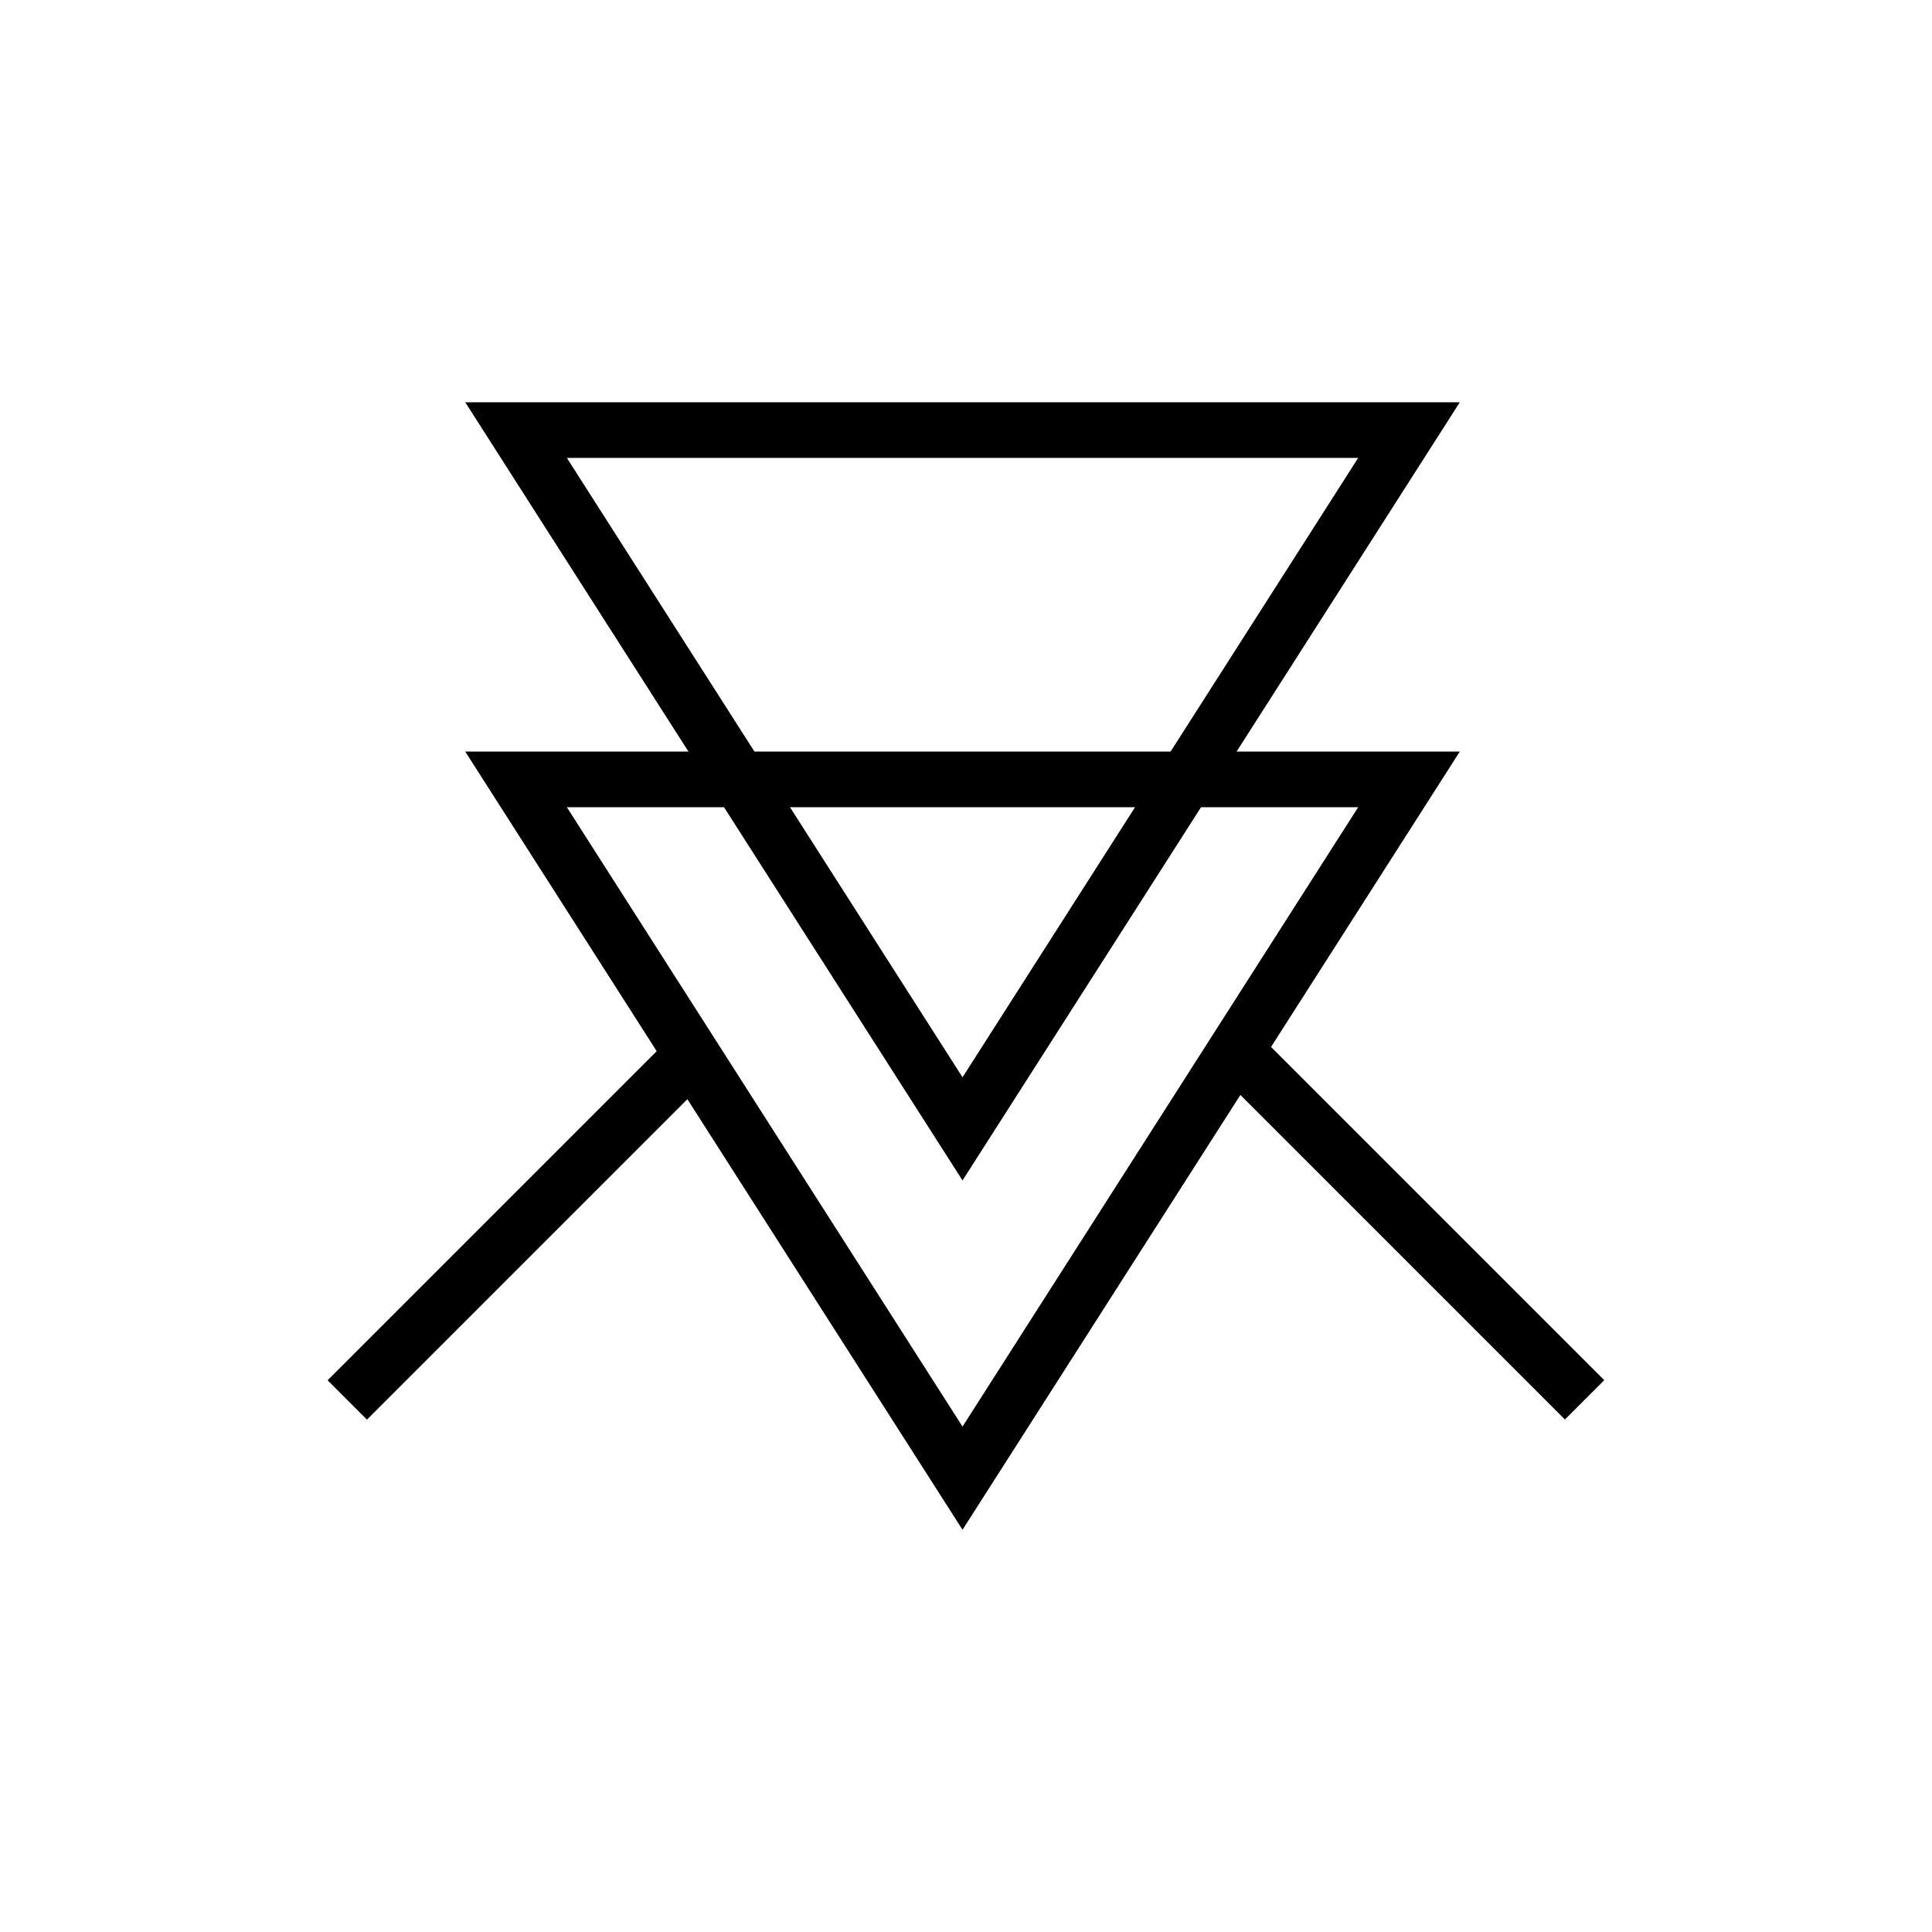
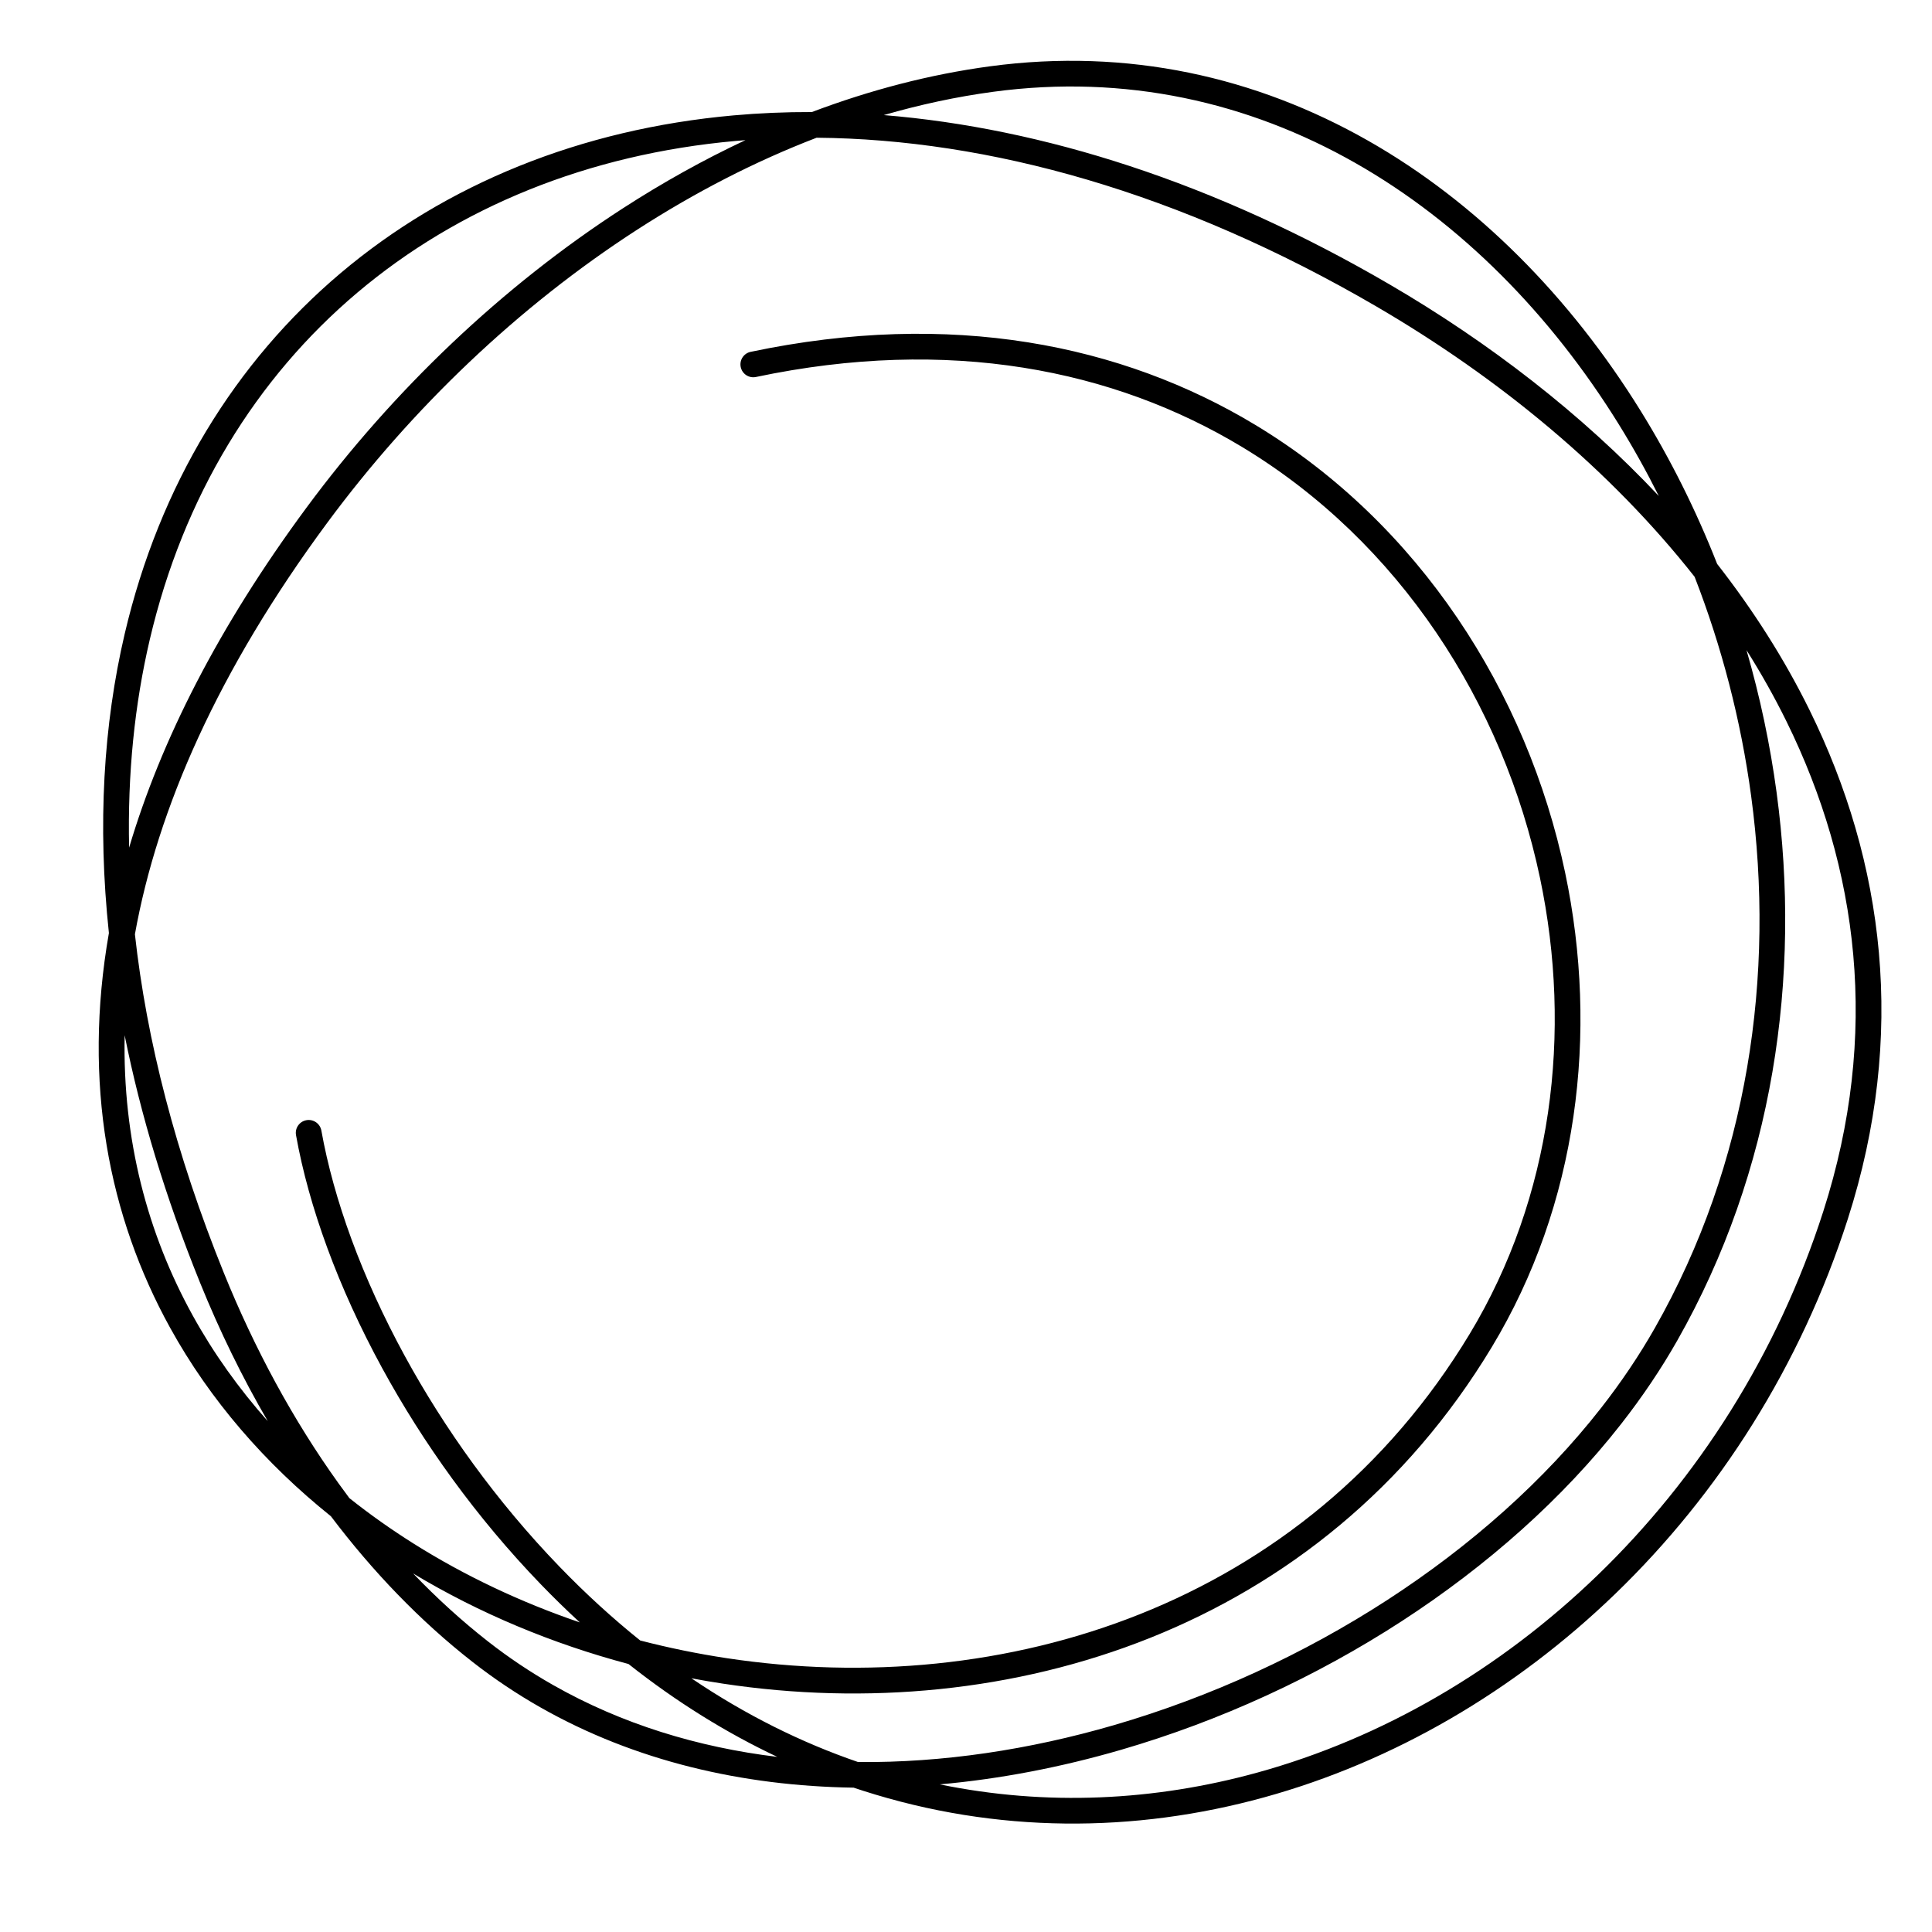
- <svg xmlns="http://www.w3.org/2000/svg" data-name="Layer 1" viewBox="0 0 5 5" x="0px" y="0px">
+ <svg xmlns="http://www.w3.org/2000/svg" height="100px" width="100px" fill="#000000" xml:space="preserve" version="1.1" style="shape-rendering:geometricPrecision;text-rendering:geometricPrecision;image-rendering:optimizeQuality;" viewBox="0 0 60000 60000" x="0px" y="0px" fill-rule="evenodd" clip-rule="evenodd">
+   <defs>
+     <style type="text/css">
+    
+     .fil0 {fill:#000000;fill-rule:nonzero}
+    
+   </style>
+   </defs>
  <g>
-     <path d="M2.491,3.959l-1.287-2.014H3.778ZM1.467,2.089,2.491,3.692,3.515,2.089Z" fill="#000000" />
-     <path d="M2.491,3.055l-1.287-2.014H3.778ZM1.467,1.185,2.491,2.788,3.515,1.185Z" fill="#000000" />
-     <rect x="3.574" y="2.524" width="0.144" height="1.287" transform="translate(-1.17196 3.50614) rotate(-45.00056)" fill="#000000" />
-     <rect x="0.71" y="3.096" width="1.287" height="0.144" transform="translate(-1.84342 1.88503) rotate(-45)" fill="#000000" />
+     <path class="fil0" d="M23475.56 11707.9c-215.73,44.87 -427.01,-93.65 -471.88,-309.38 -44.87,-215.73 93.65,-427.01 309.38,-471.88 6215.94,-1308.62 11520.92,-235.37 15675.27,2271.38 2542.14,1533.94 4651.8,3605.98 6274.36,5998.43 1619.99,2388.67 2752.75,5095.56 3343.91,7903.58 1050.91,4991.84 393,10309.19 -2278.12,14735.95 -5308.56,8797.71 -15008.15,11791.8 -23875.83,10451.26 -328.19,-49.61 -655.25,-105.22 -980.93,-166.68 1679.74,1137.12 3415.96,1997.01 5177.39,2601.54 2628.31,24.63 5324.08,-383.68 7945.94,-1146.28 5998.91,-1744.84 11600.55,-5339.38 15124.52,-9846.19 626.99,-801.87 1188.44,-1633.6 1674.77,-2489.86 2901.47,-5108.56 3739.65,-10952.21 2989.04,-16520.61 -315.79,-2342.73 -912.61,-4636.1 -1755.12,-6805.14 -2613.07,-3318.26 -6061.33,-6168.16 -9885.11,-8397.25 -6095.2,-3553.22 -12045.47,-5195.44 -17382.58,-5239.5 -1921.93,737.87 -3794.44,1706.59 -5581.29,2861.45 -3675.05,2375.23 -6984.19,5535.92 -9614.43,9094.19 -3392.66,4589.7 -5273.57,8880.62 -5974.97,12781.62 362.18,3279.86 1258.37,6805.26 2765.61,10525.64 952.83,2351.91 2148.24,4562.49 3560.72,6530.02 110.16,153.44 221.66,305.39 334.44,455.86 636.18,505.82 1304.68,978.34 2000.87,1416.07 1592.81,1001.49 3330.23,1821.07 5154.97,2442.91 -408.05,-375.42 -811.31,-768.94 -1209.21,-1181.1 -2005.36,-2077.19 -3662.91,-4395.79 -4928.05,-6715.03 -1370.44,-2512.26 -2281.25,-5025.87 -2676.25,-7236.48 -38.83,-217.46 105.98,-425.23 323.44,-464.06 217.46,-38.83 425.23,105.98 464.06,323.44 381.4,2134.51 1262.4,4564.4 2588.75,6995.84 1231.85,2258.21 2847.23,4517.3 4803.05,6543.17 815.5,844.72 1653.59,1608.82 2509.75,2295.7 883.38,228.94 1781.81,412.91 2689.38,550.11 8577.48,1296.67 17952.73,-1587.99 23072.69,-10073.14 2562.92,-4247.45 3192.42,-9357.86 2181.24,-14160.95 -570.35,-2709.16 -1661.84,-5318.71 -3222.03,-7619.2 -1557.63,-2296.71 -3584.2,-4286.65 -6027.48,-5760.93 -3991.84,-2408.7 -9100.61,-3437.59 -15100.27,-2174.5zm-3956.62 39969.4c-2372.29,-631.05 -4638.45,-1578.64 -6689.12,-2812.21 736.36,768.55 1514.6,1477.3 2332.4,2116.76 643.69,503.32 1317.39,952.35 2016.58,1349.47 2133.16,1211.57 4495.16,1931.69 6961.05,2230.16 -1579.33,-745.67 -3127.01,-1702 -4620.91,-2884.18zm-9242.5 -4588.71c-2035.5,-1632.97 -3749.59,-3599.06 -4995.34,-5857.15 -1907.91,-3458.34 -2716.42,-7593.82 -1899,-12255.24 -358.48,-3363.53 -168.66,-6478.68 490.54,-9292.29 1084.53,-4629.04 3437.54,-8441.6 6708.68,-11204.82 3268.2,-2760.73 7450.31,-4470.03 12196.39,-4895.37 796.3,-71.37 1608.62,-106.17 2434.99,-104.04 1808.66,-683.23 3661.13,-1168.38 5529.28,-1420.2 4293.44,-578.74 8275.73,338.86 11735.99,2304.16 3396.02,1928.83 6285.99,4867.4 8469.35,8389.11 925.37,1492.61 1723.88,3090.41 2380.33,4760.63 1118.61,1432.12 2087.02,2949.36 2870.15,4540.47 2325.4,4724.6 3021.09,10093.13 1186.1,15807.91 -1465.14,4562.91 -4009.9,8537.01 -7222.7,11638.69 -3126.77,3018.63 -6887.79,5211.81 -10904.1,6318.47 -4024.58,1108.93 -8304.32,1127.23 -12459.35,-206.94 -96.08,-30.85 -192.09,-62.56 -288.03,-94.86 -3449.75,-50.63 -6790.56,-825.56 -9724.68,-2492.04 -730.24,-414.75 -1436.23,-885.59 -2113.44,-1415.11 -1623.51,-1269.47 -3094.22,-2799.39 -4395.16,-4521.38zm-4295.34 -6241.53c651.37,1180.69 1437.19,2278.77 2334.52,3287.77 -793.54,-1361.82 -1495.87,-2801.62 -2100.75,-4294.66 -1079.53,-2664.65 -1851.45,-5233.8 -2343.46,-7689.52 -66.86,3242.24 711.53,6162.06 2109.69,8696.41zm-1971.37 -14522.52c981.3,-3306.69 2763.27,-6844.68 5514.5,-10566.63 2686.47,-3634.34 6067.63,-6863.42 9823.79,-9291.07 1230.59,-795.34 2501.83,-1504.8 3802.55,-2114.61 -101.61,7.85 -203.02,16.19 -304.1,25.25 -4576.59,410.15 -8605.39,2055.06 -11749.53,4710.99 -3141.21,2653.47 -5402.06,6320.16 -6446.18,10776.7 -468.69,2000.46 -692.21,4160.33 -641.03,6459.37zm26838.51 -23474.44c-1141.37,153.85 -2277.57,398.13 -3401.71,724.21 4915.01,400.22 10254.81,2079.51 15696.62,5251.84 3110.55,1813.31 5979.86,4031.66 8372.15,6576.87 -383.9,-766.43 -799.79,-1511.62 -1246.1,-2231.51 -2114.12,-3410.03 -4907.28,-6252.49 -8184.99,-8114.11 -3314,-1882.23 -7126.74,-2761.21 -11235.97,-2207.3zm23390.87 17340.04c418.07,1442.3 732.7,2922.75 934.89,4422.76 772.58,5731.38 -93.05,11751.19 -3085.9,17020.63 -504.37,888.03 -1087.85,1752.15 -1740.41,2586.72 -3625.45,4636.59 -9377.38,8331.42 -15530.76,10121.19 -1855.34,539.64 -3748.1,906.35 -5631.37,1074.13 3315.57,681.76 6669.78,513.36 9859.04,-365.41 3887.4,-1071.14 7530.97,-3197.08 10563.48,-6124.71 3120.72,-3012.78 5592.79,-6873.75 7016.44,-11307.45 1765.42,-5498.1 1095.64,-10664.05 -1142.34,-15211.03 -372.27,-756.36 -788.1,-1495.67 -1243.07,-2216.83z" />
  </g>
</svg>
